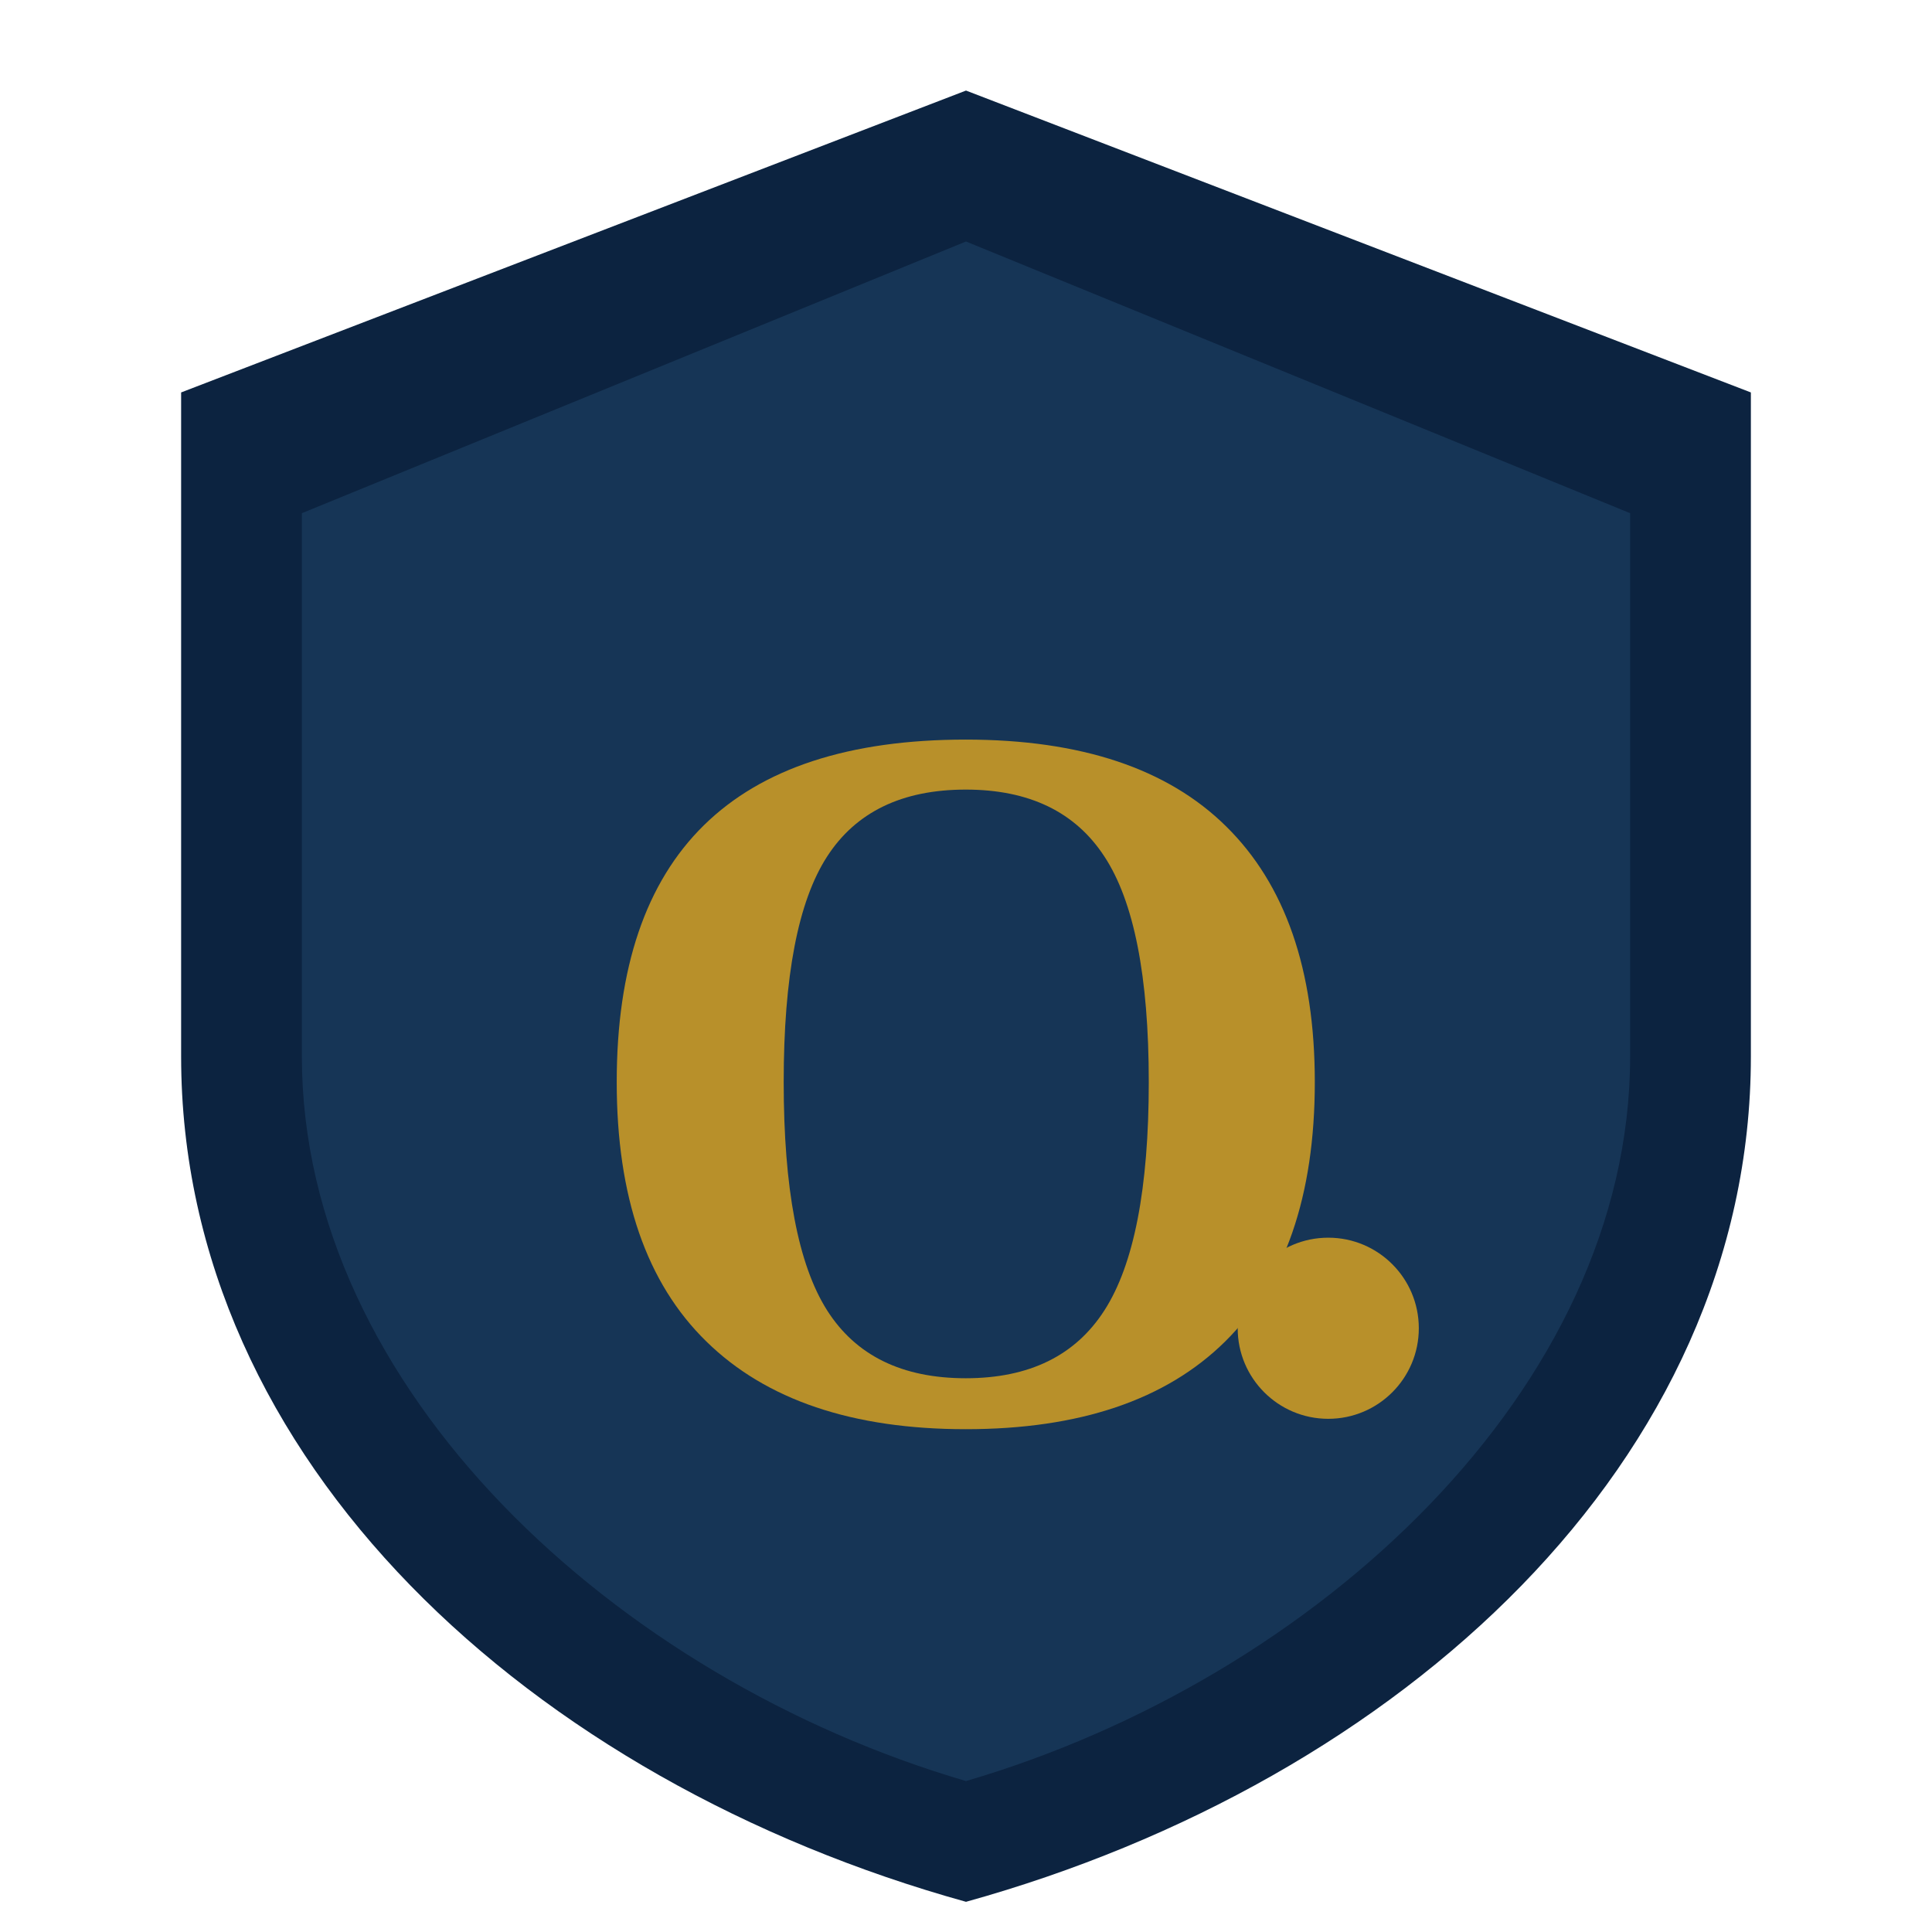
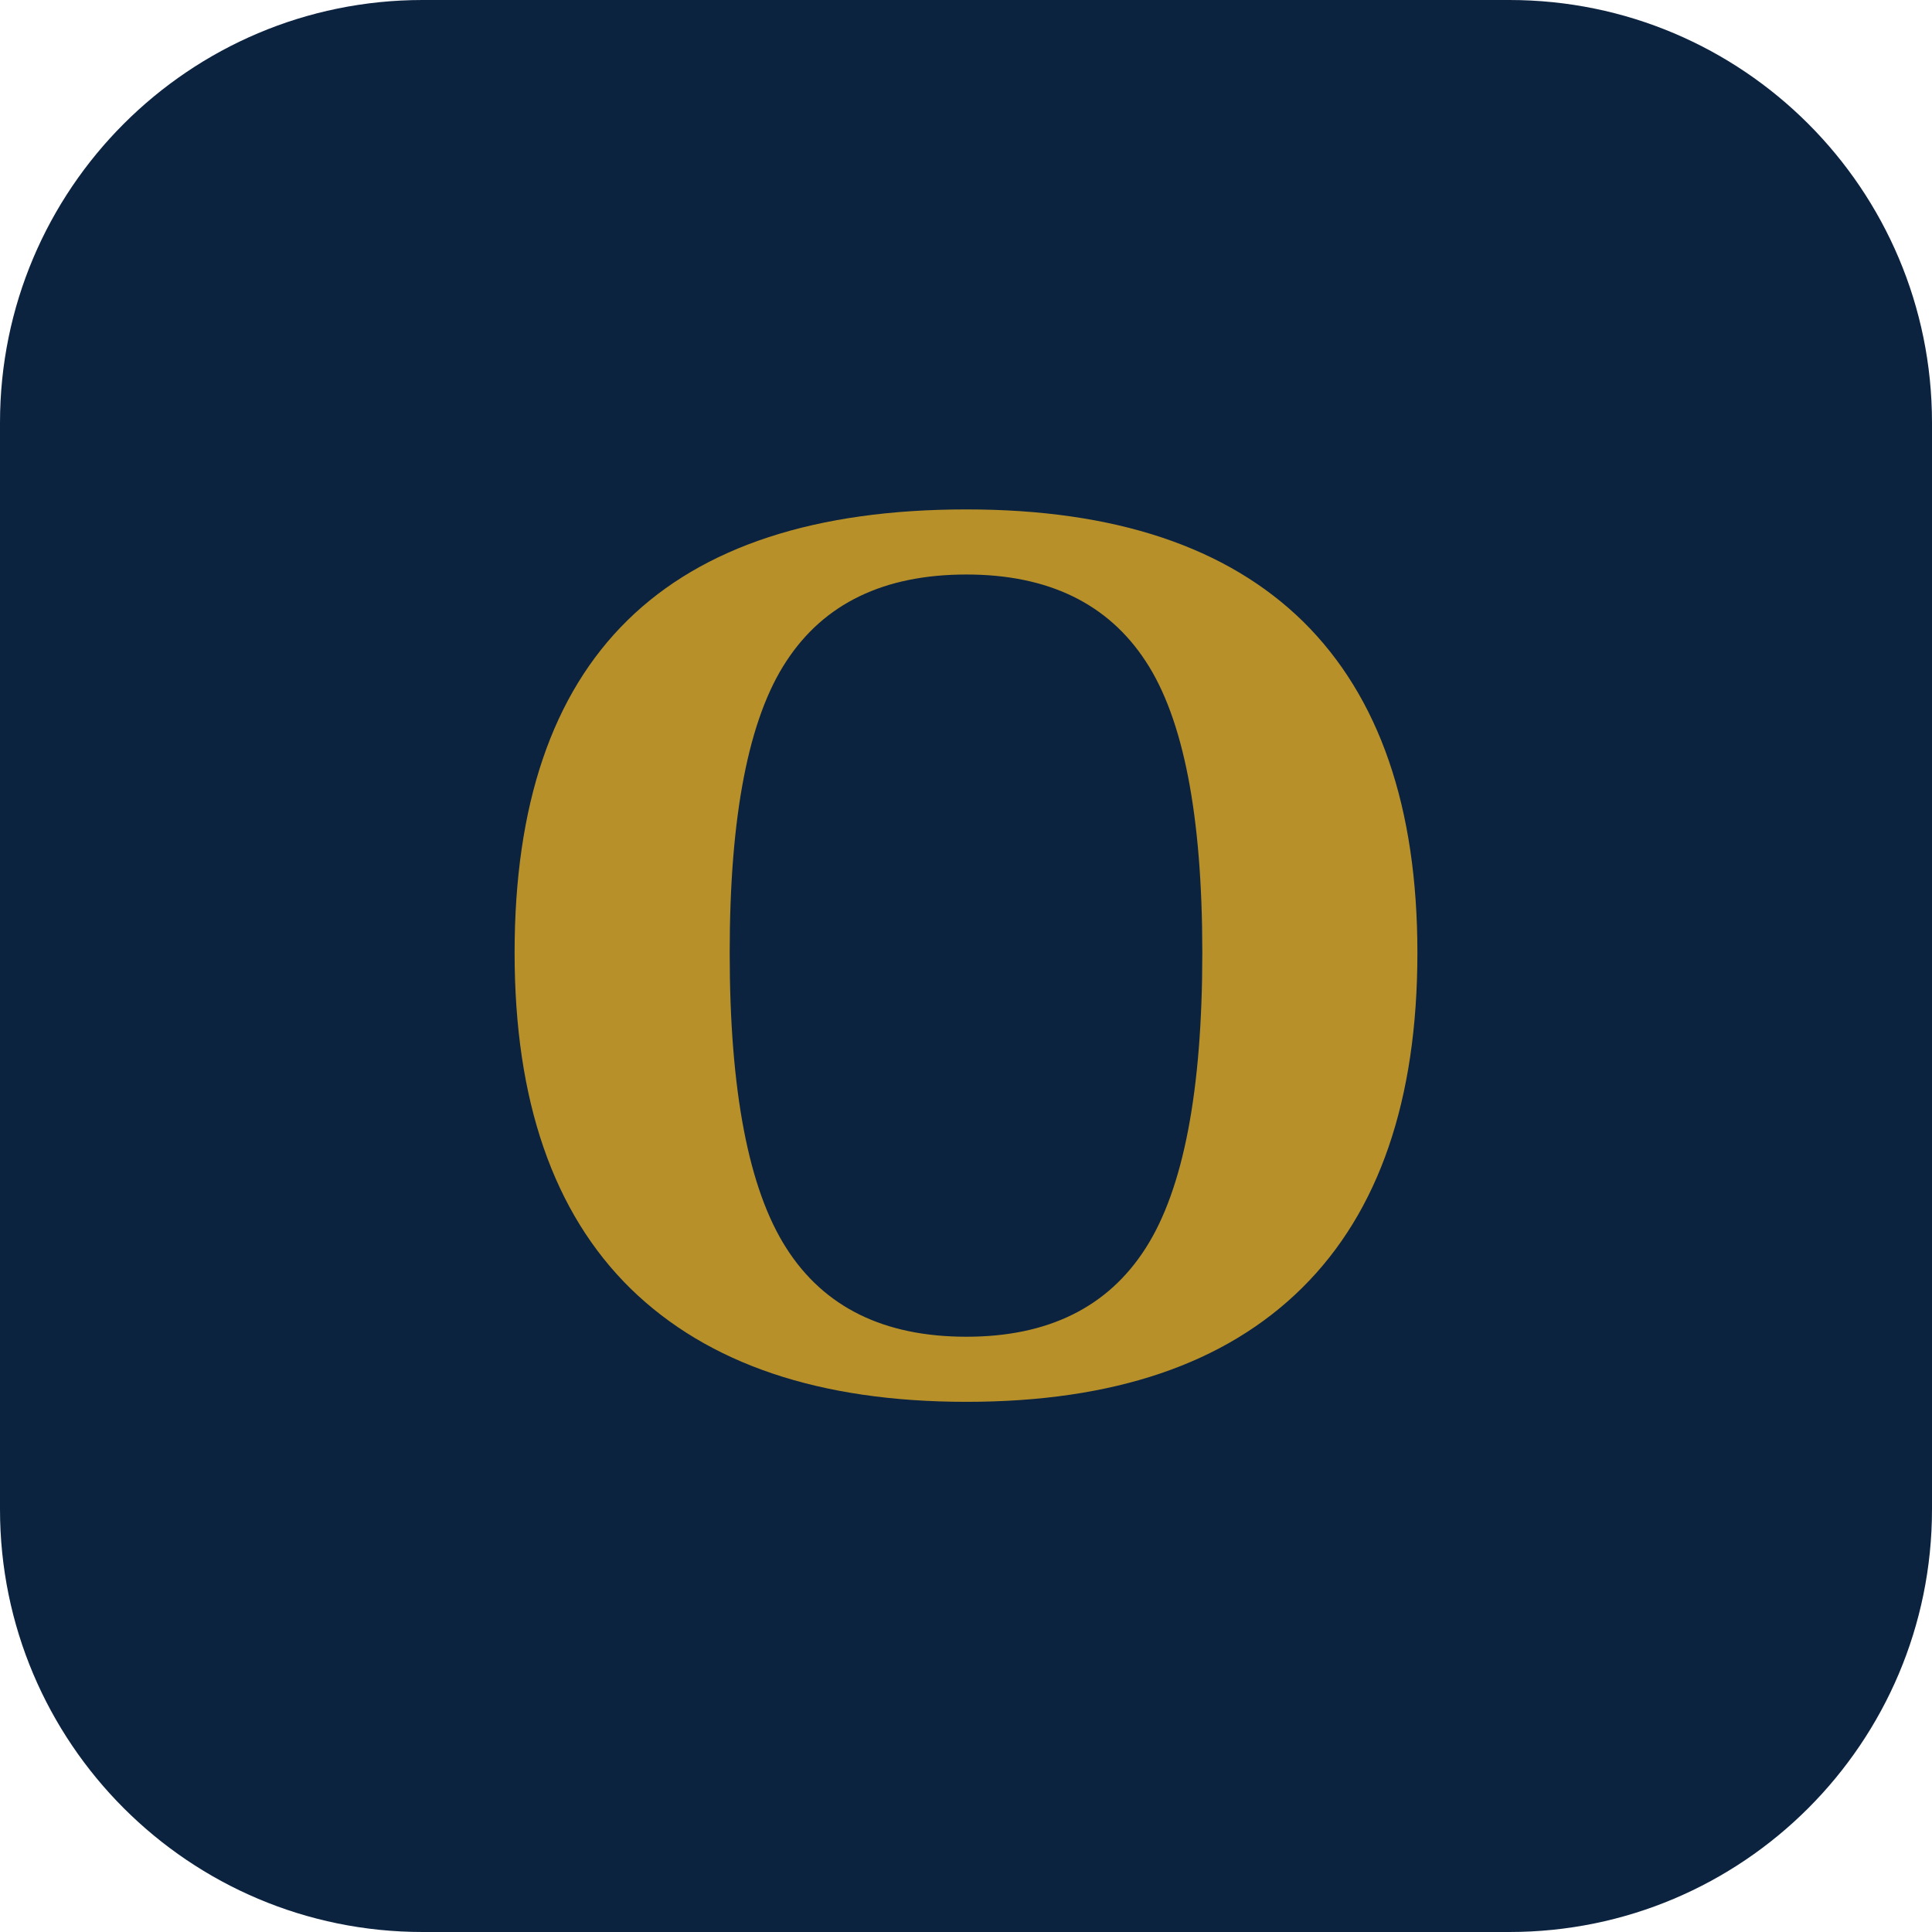
<svg xmlns="http://www.w3.org/2000/svg" viewBox="0 0 32 32">
-   <path d="M16 1.5 L29 6.5 L29 17.5 C29 24.2 23.2 29.5 16 31.5 C8.8 29.5 3 24.2 3 17.5 L3 6.5 Z" fill="#0C2340" />
-   <path d="M16 4 L27 8.5 L27 17.5 C27 23 21.8 27.8 16 29.5 C10.2 27.8 5 23 5 17.5 L5 8.5 Z" fill="#163556" />
-   <text x="16" y="23.5" text-anchor="middle" font-family="Georgia, 'Times New Roman', serif" font-size="17" font-weight="700" fill="#B8902A" letter-spacing="-0.5">O</text>
-   <circle cx="22" cy="22" r="1.5" fill="#B8902A" />
+   <rect width="32" height="32" rx="7" fill="#0C2340" />
+   <text x="16" y="23" text-anchor="middle" font-family="Georgia, 'Times New Roman', serif" font-size="22" font-weight="700" fill="#B8902A" letter-spacing="-1">O</text>
</svg>
